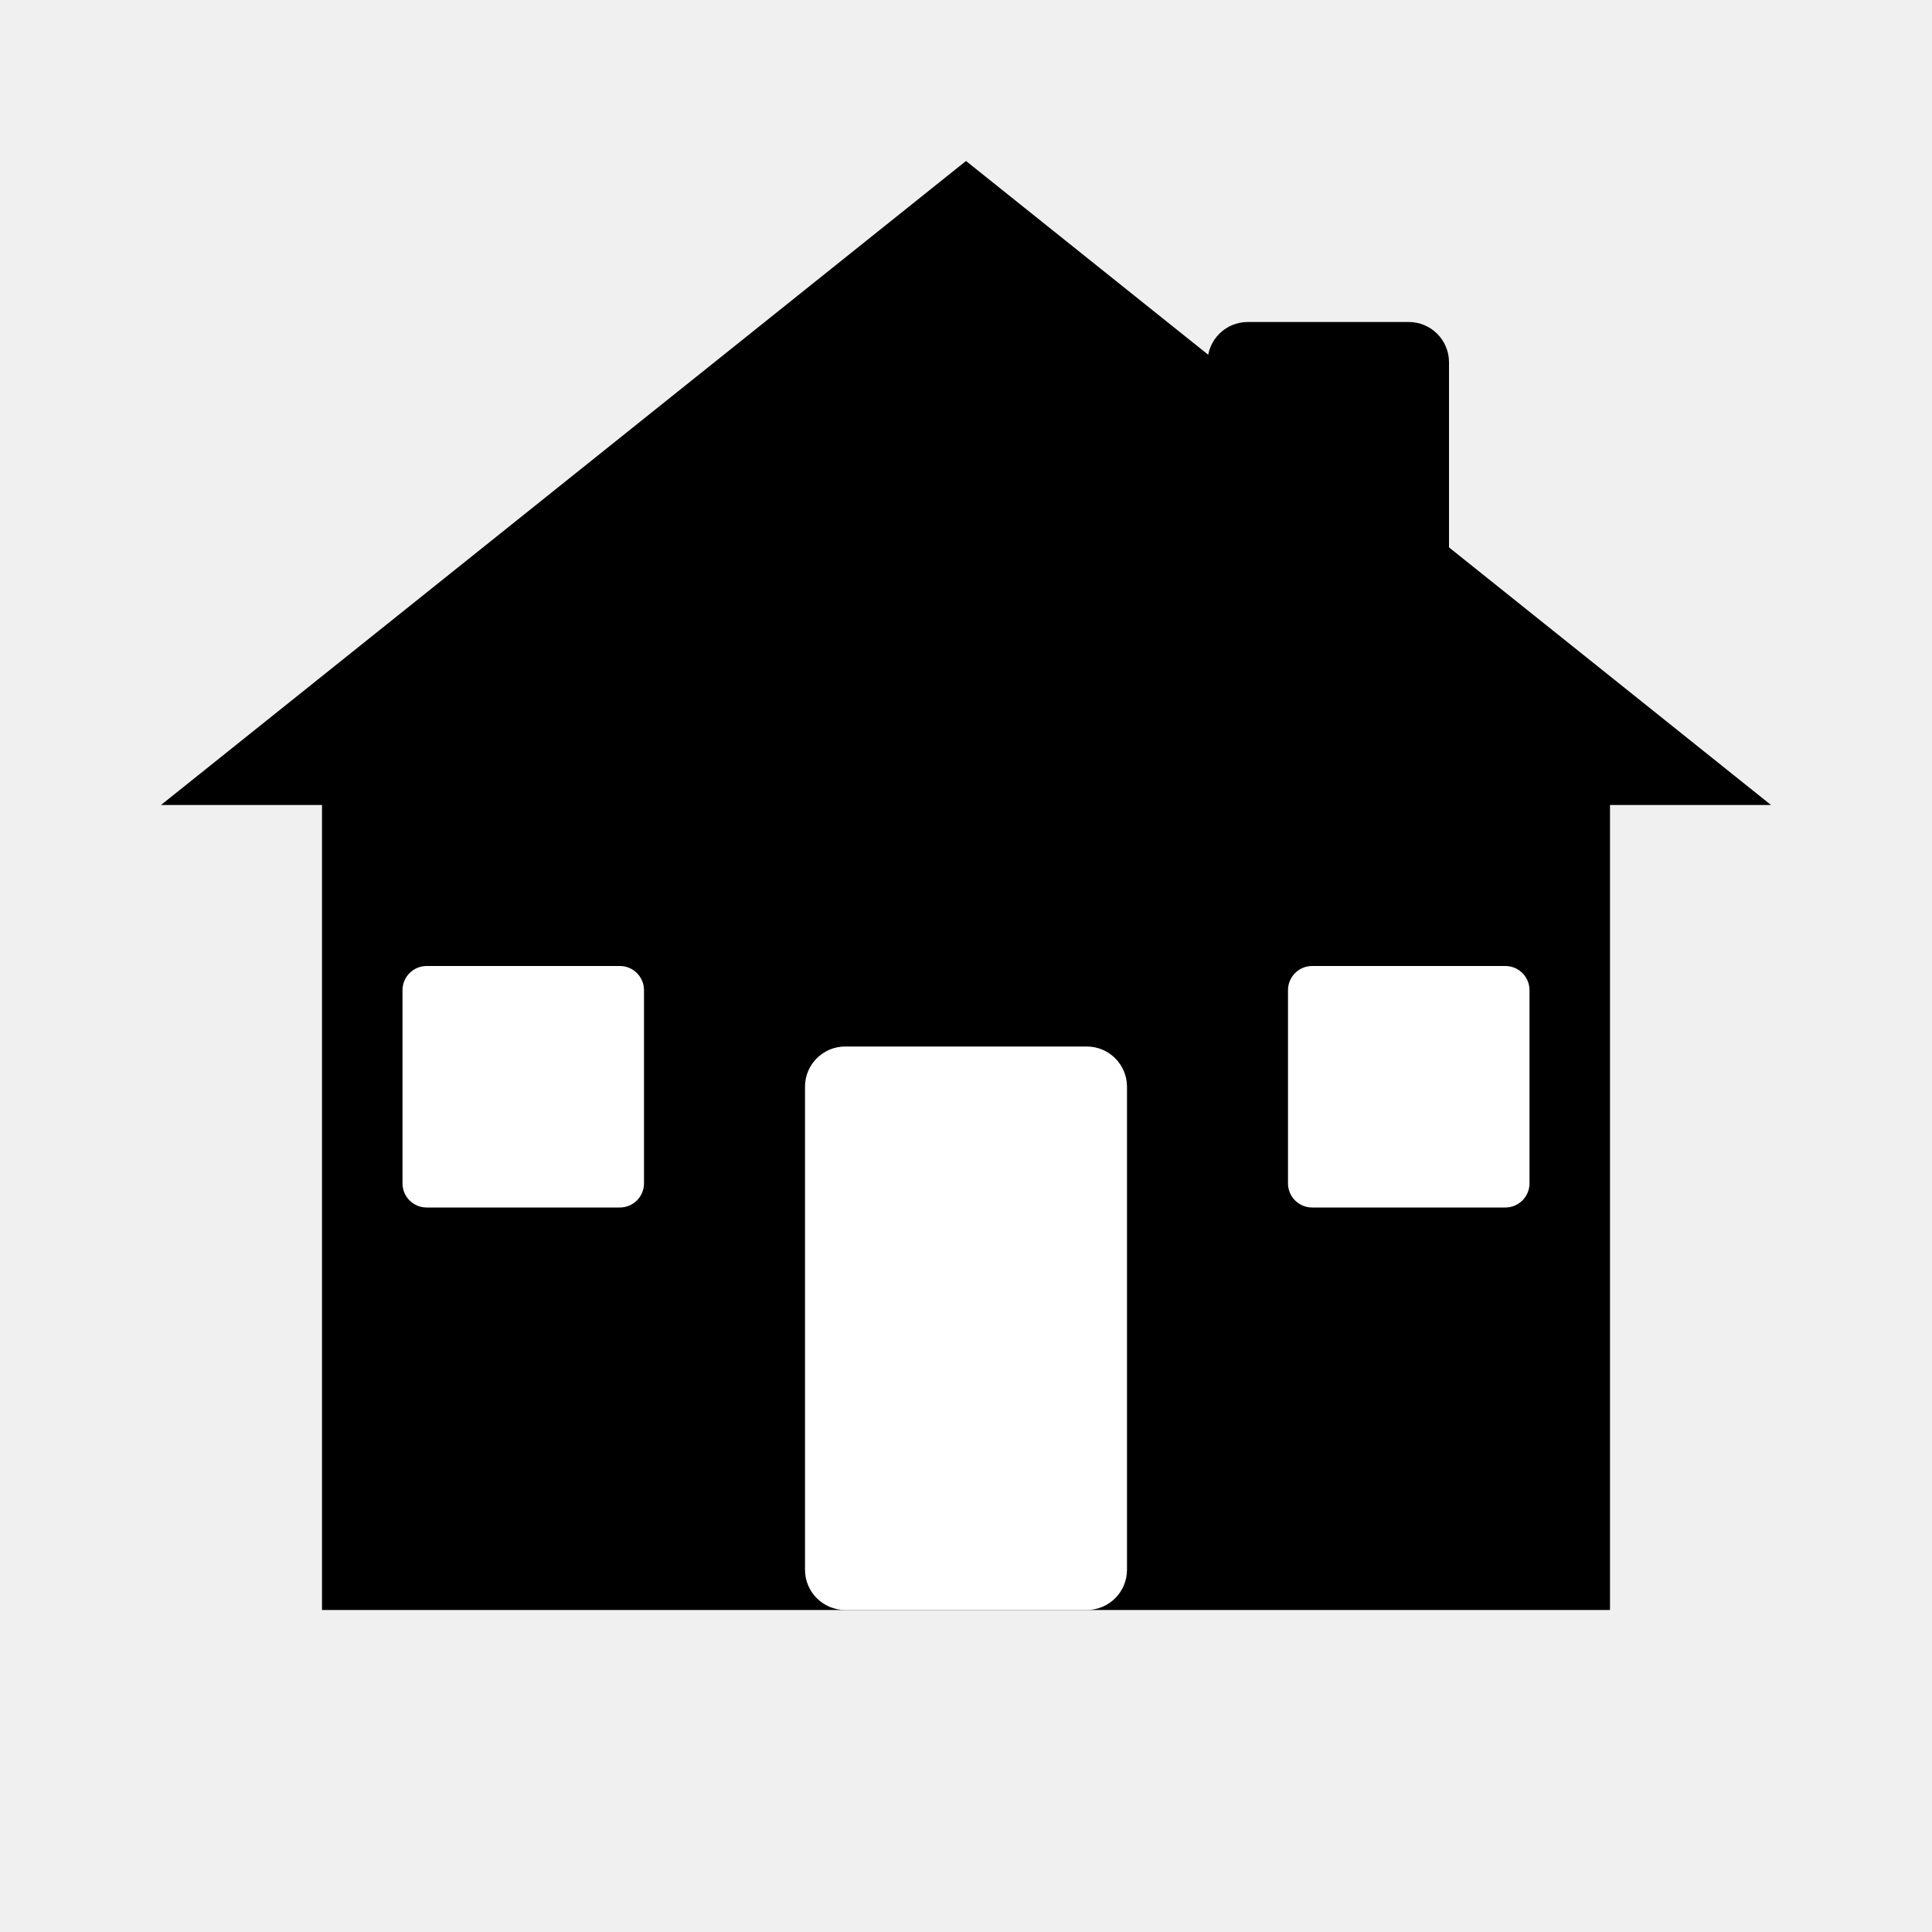
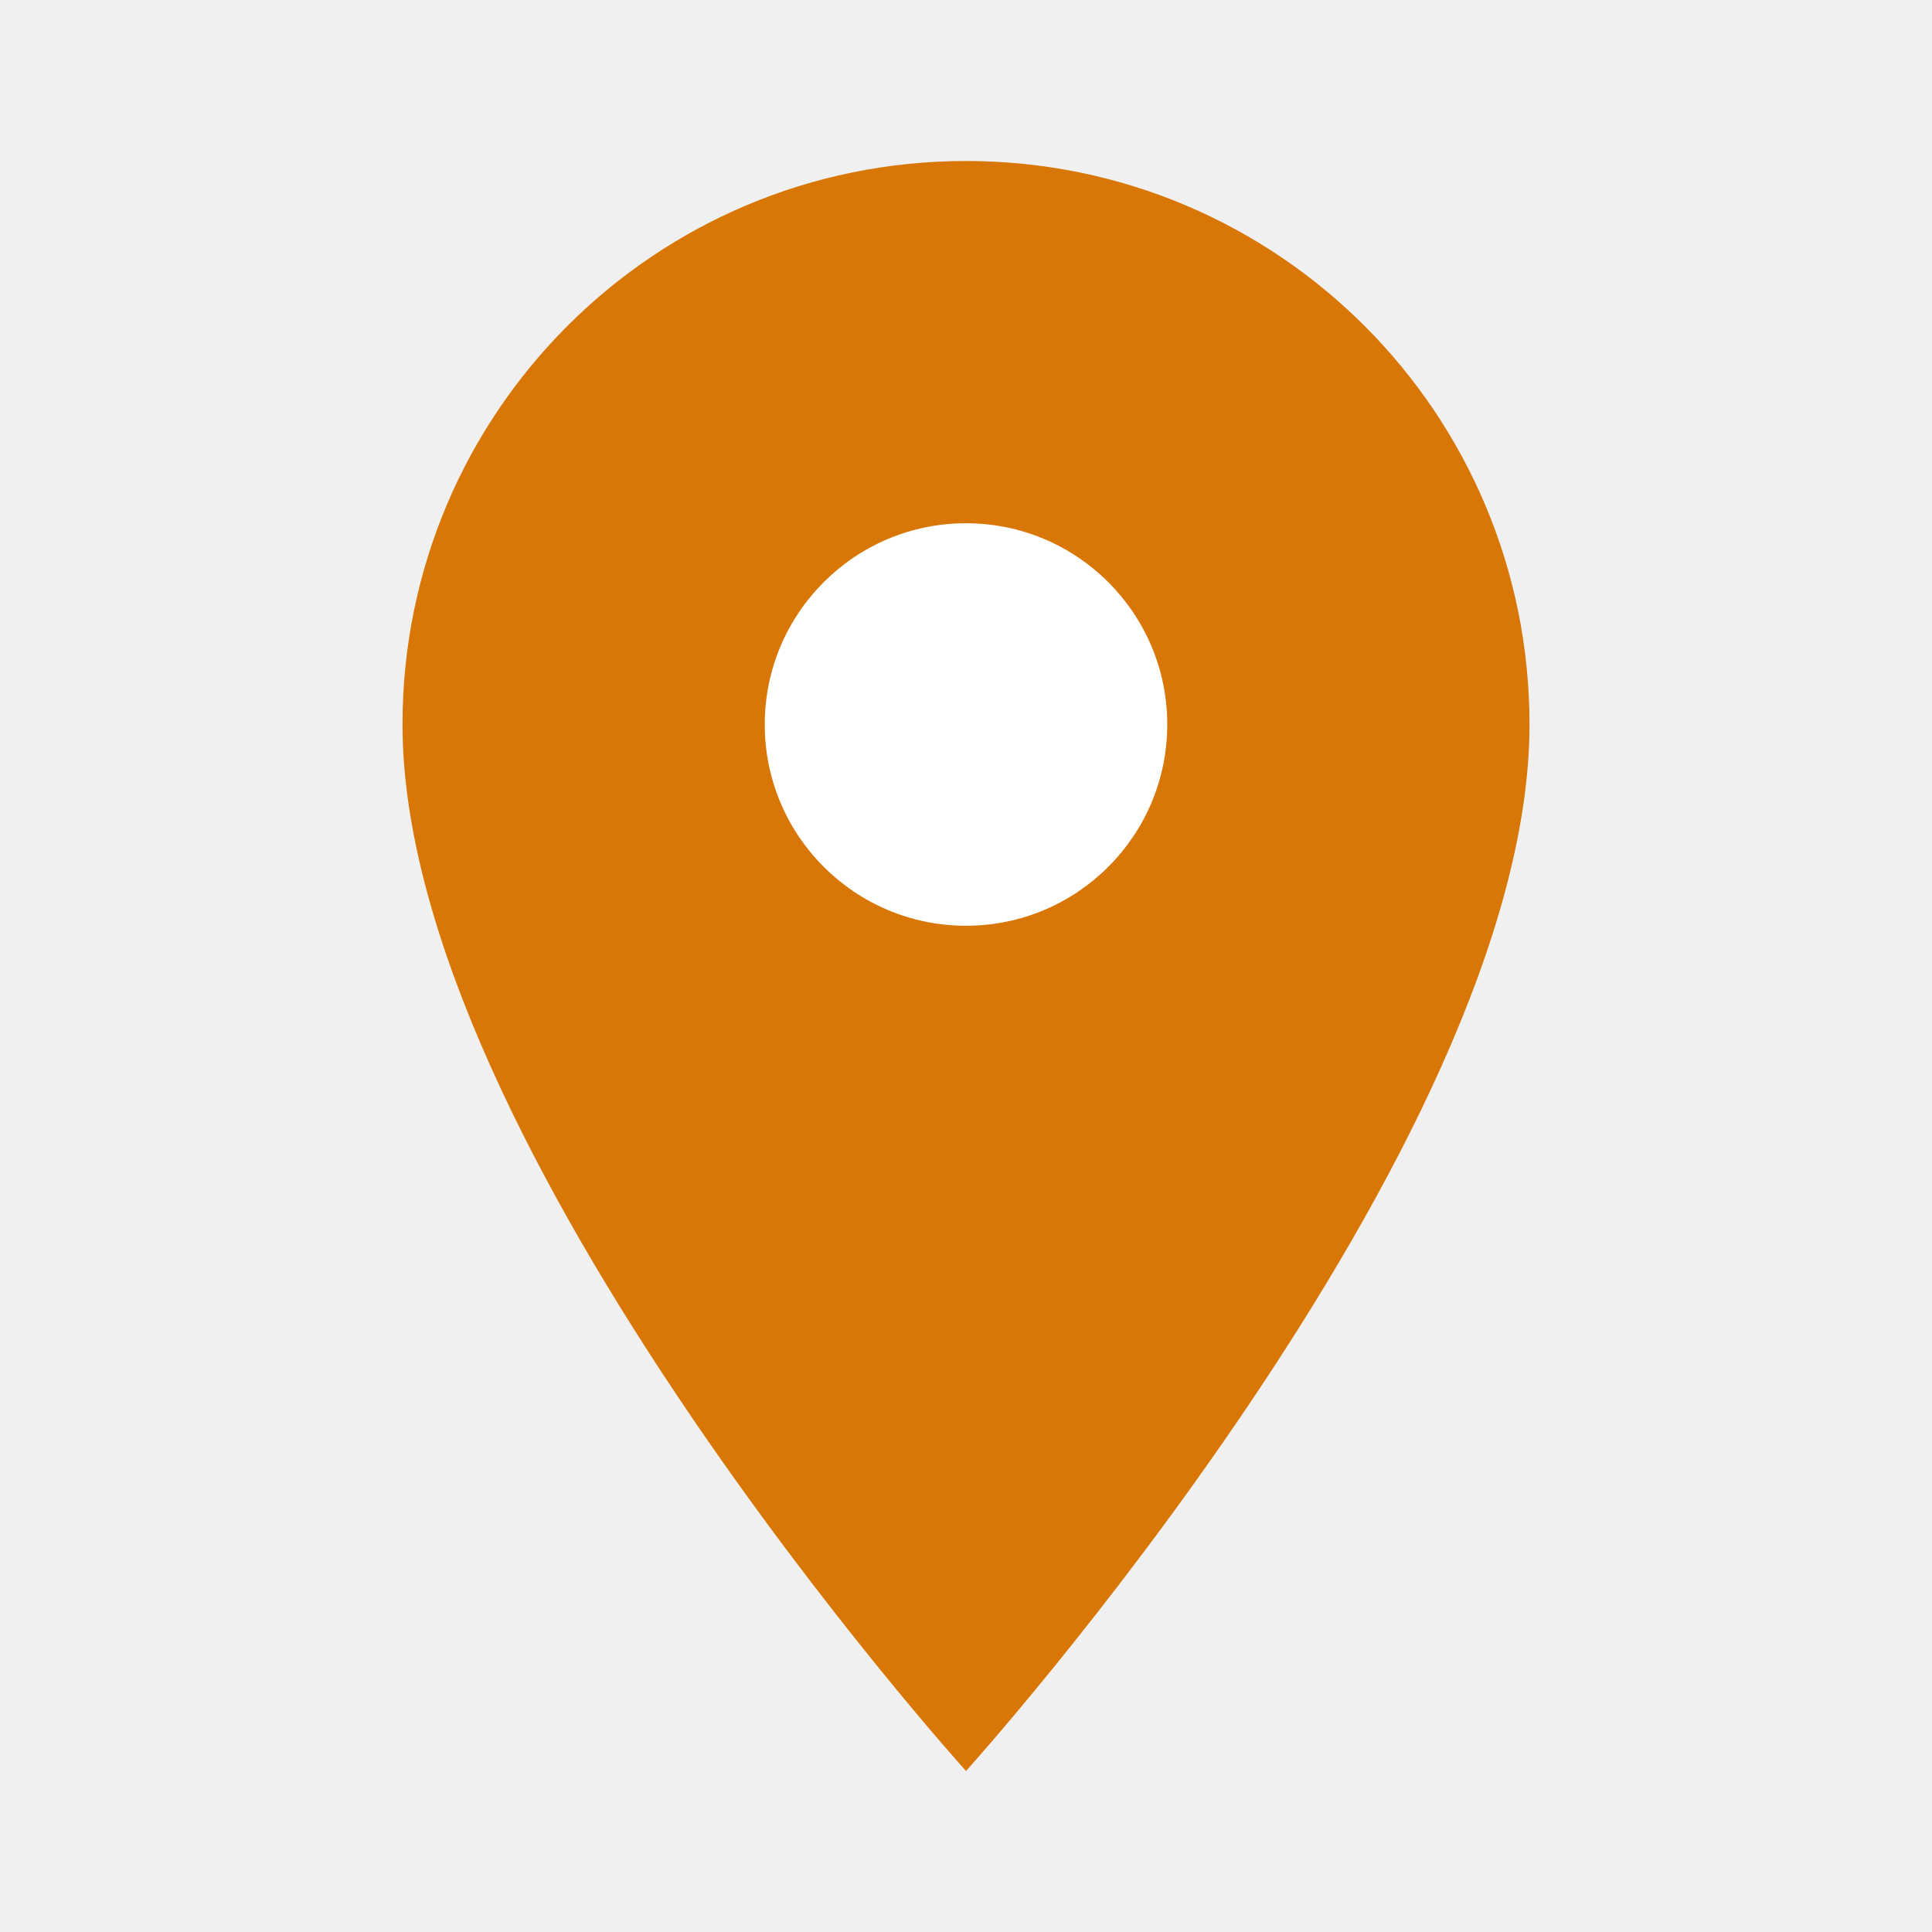
- <svg xmlns="http://www.w3.org/2000/svg" viewBox="0 0 24 24" fill="currentColor">
-   <path d="M12 2L2 10h2v10h16V10h2L12 2z" />
-   <rect x="15" y="4" width="3" height="4" rx="0.5" />
-   <rect x="10" y="13" width="4" height="7" fill="white" rx="0.5" />
-   <rect x="5" y="12" width="3" height="3" fill="white" rx="0.3" />
-   <rect x="16" y="12" width="3" height="3" fill="white" rx="0.3" />
+ <svg xmlns="http://www.w3.org/2000/svg" viewBox="0 0 24 24" fill="none">
+   <path d="M12 2C8.13 2 5 5.13 5 9c0 5.25 7 13 7 13s7-7.75 7-13c0-3.87-3.13-7-7-7z" fill="#d97706" />
+   <circle cx="12" cy="9" r="2.5" fill="#fff" />
</svg>
